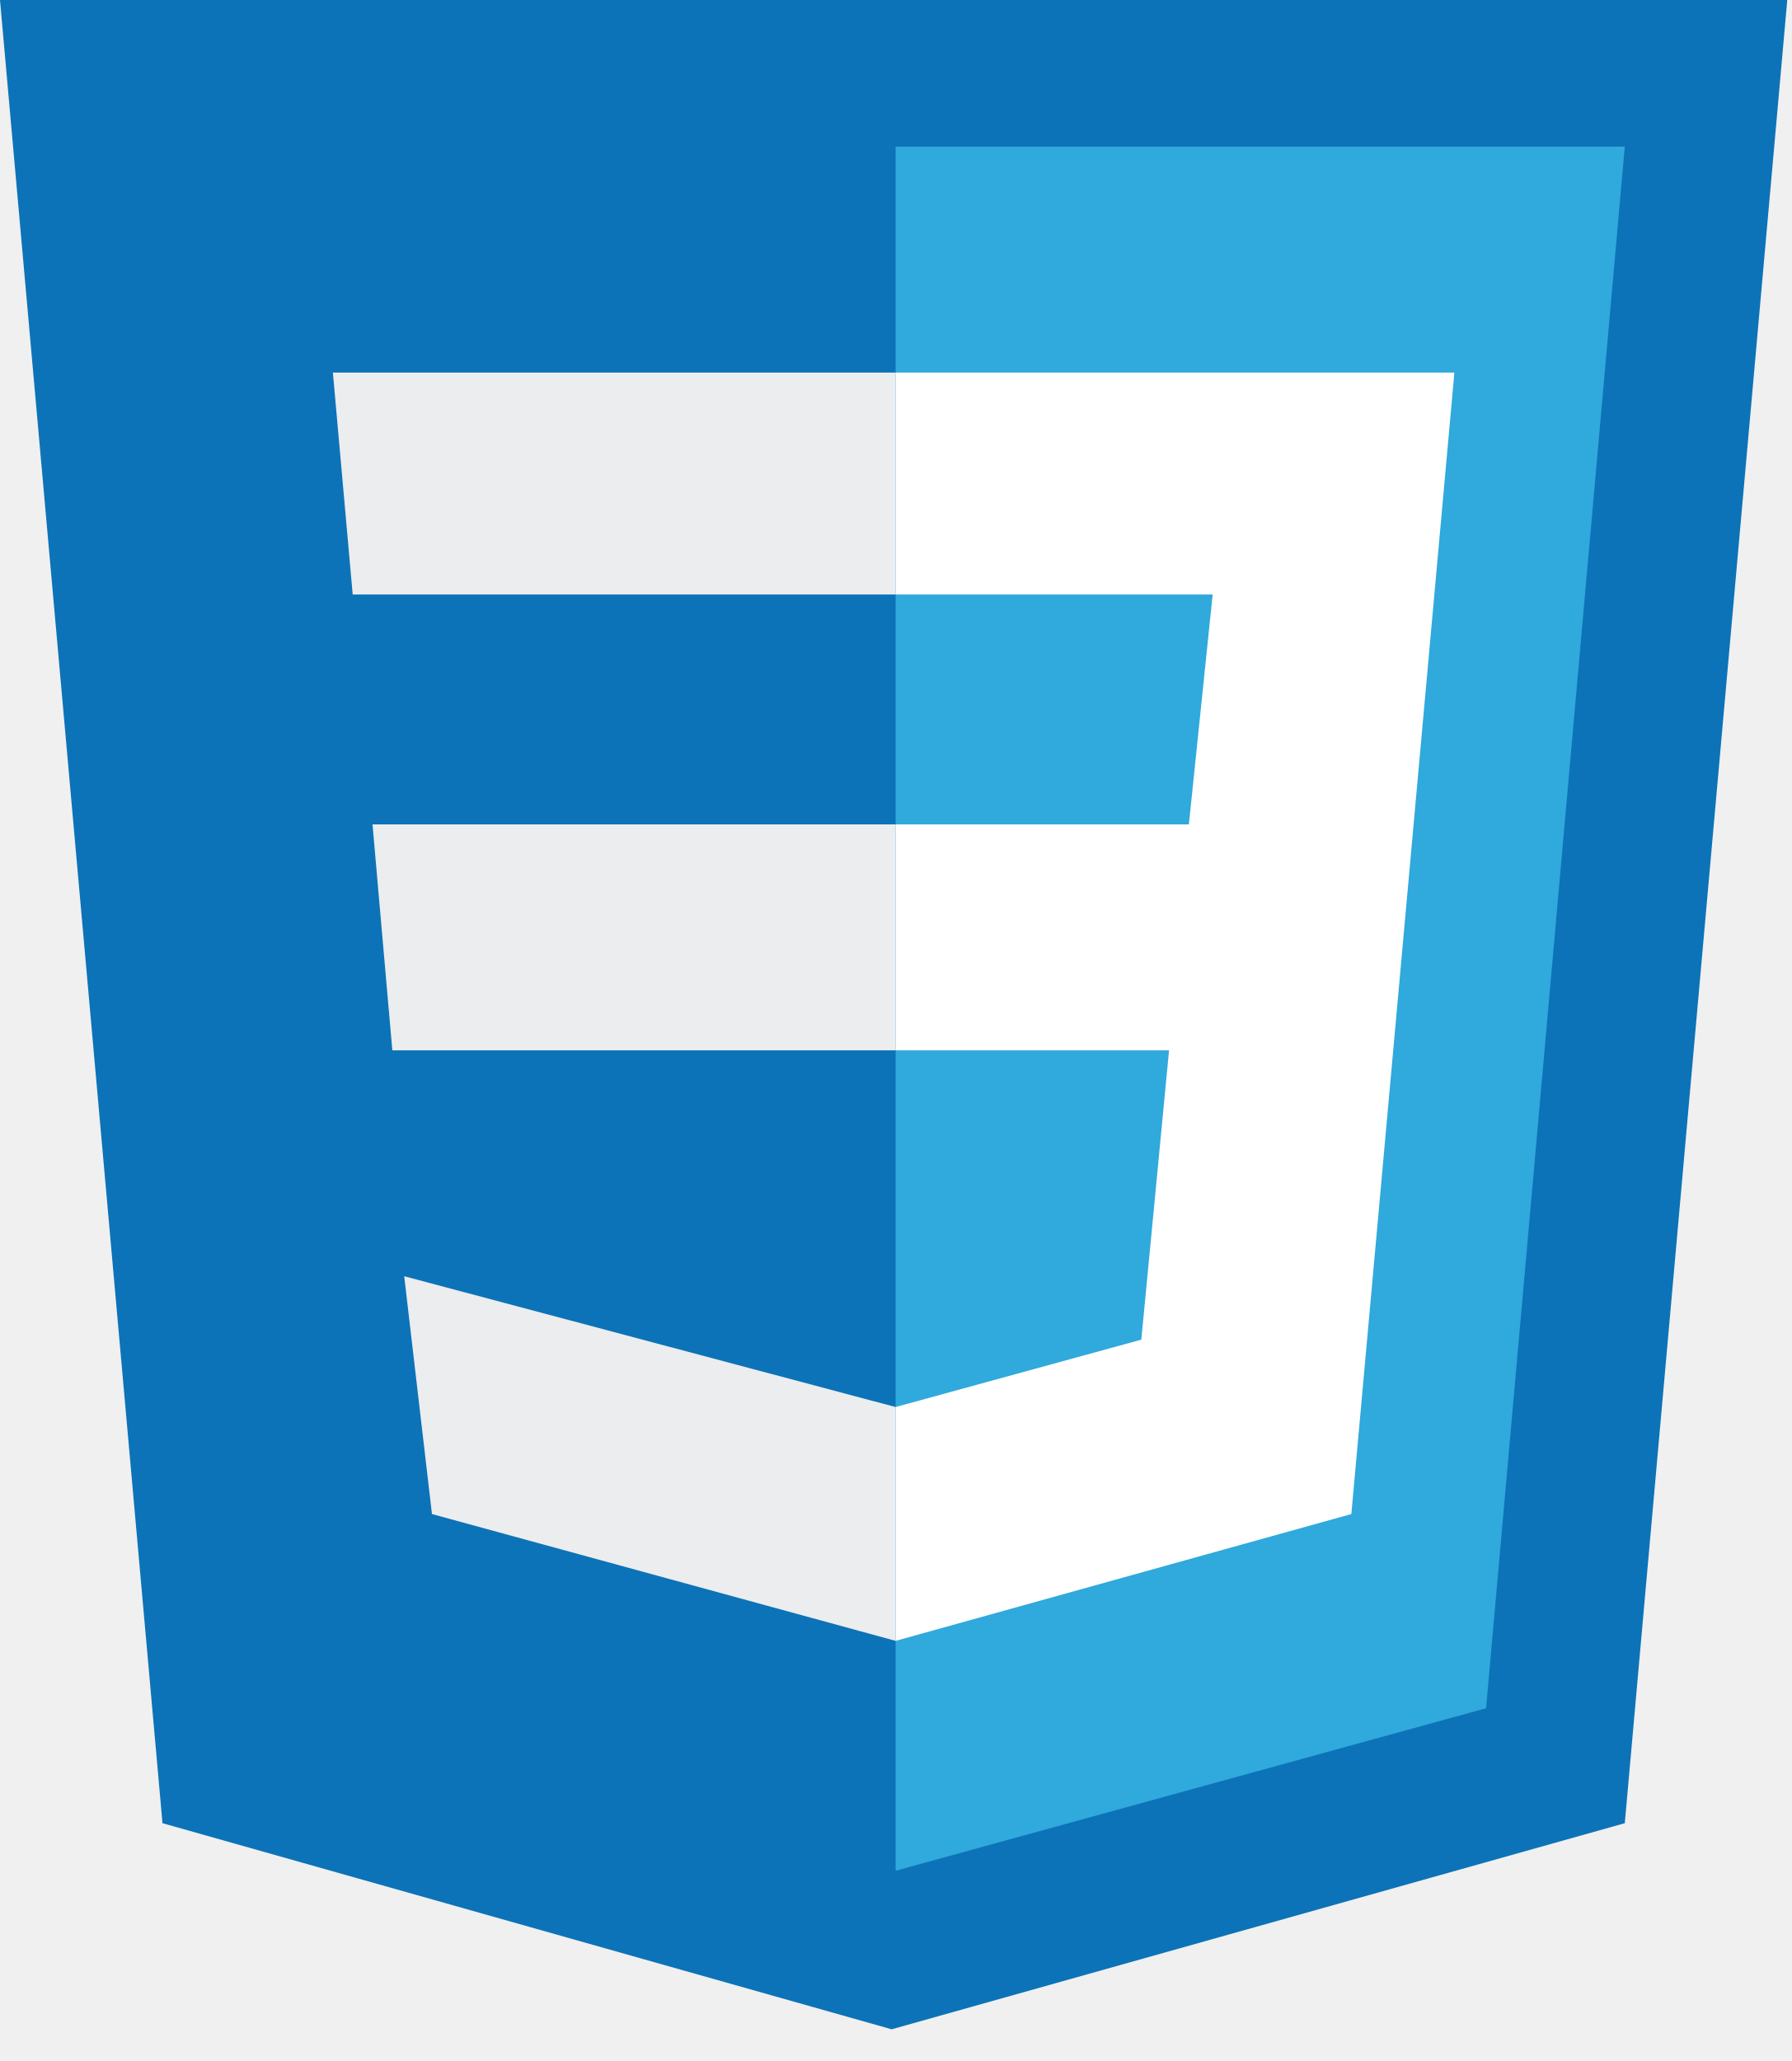
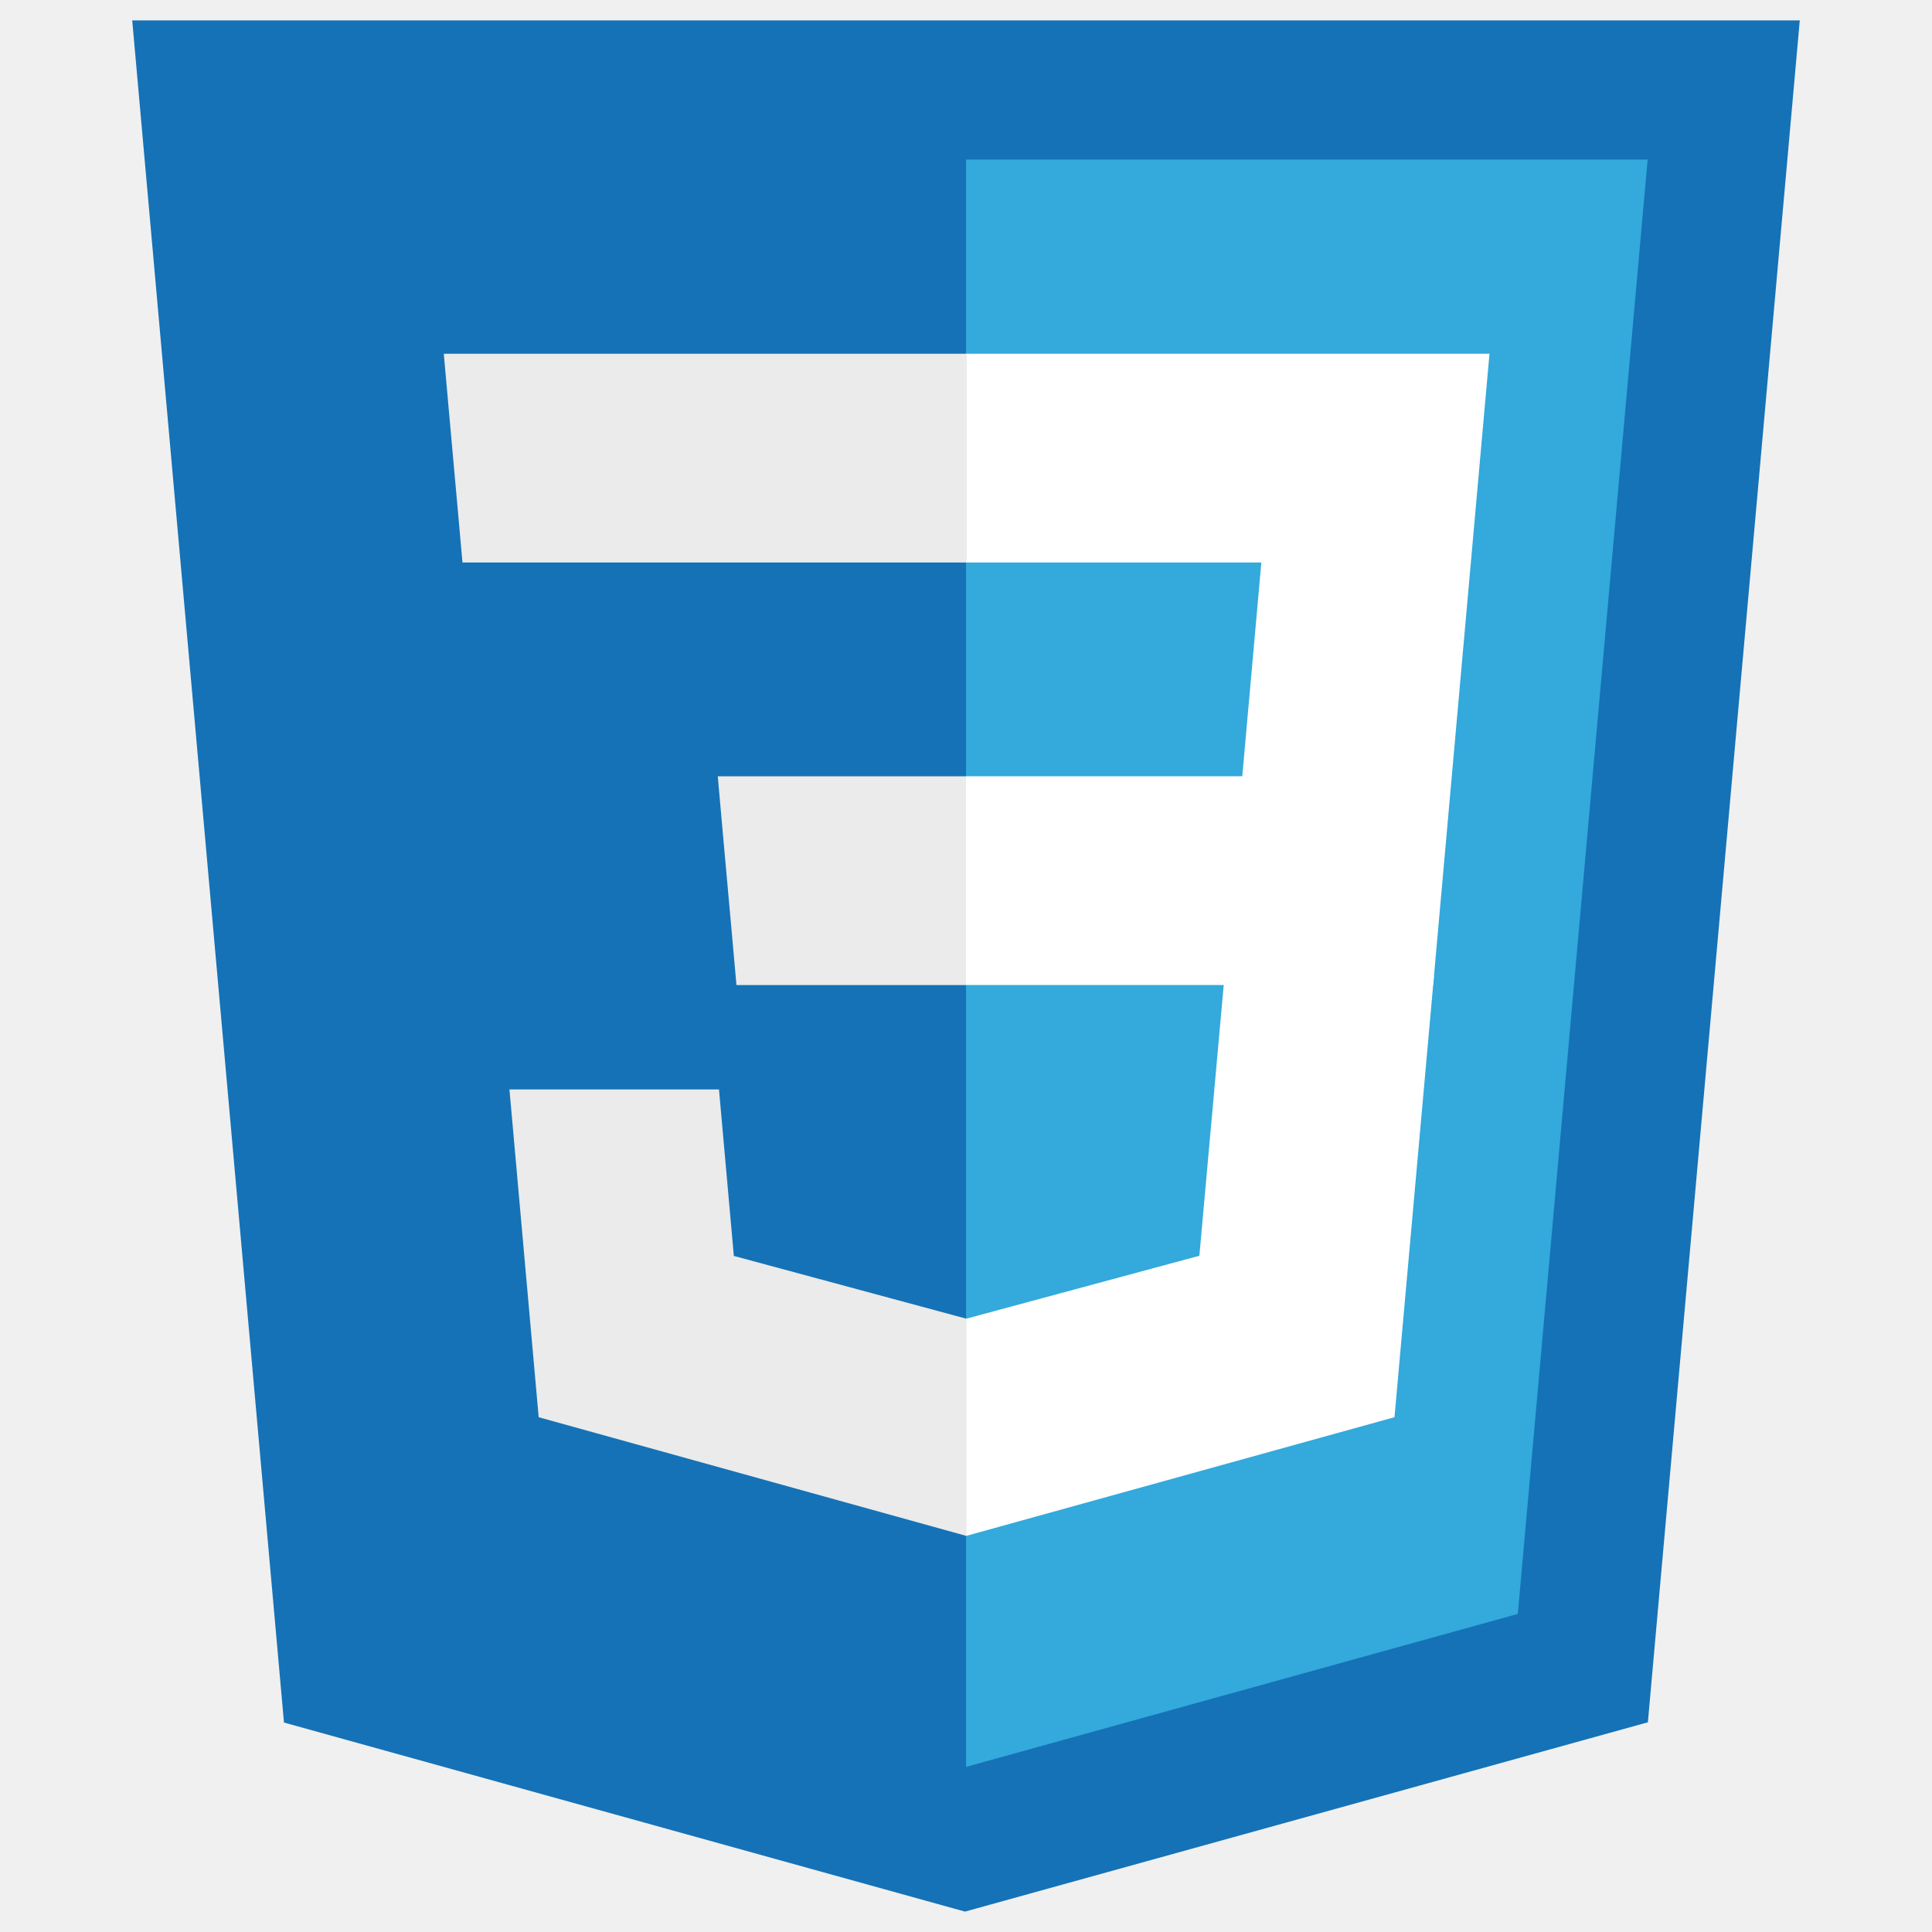
- <svg xmlns="http://www.w3.org/2000/svg" viewBox="0 0 452 520">
-   <path fill="#0c73b8" d="M41 460L0 0h451l-41 460-185 52" />
-   <path fill="#30a9dc" d="M226 472l149-41 35-394H226" />
-   <path fill="#ecedee" d="M226 208H94l5 57h127zm0-114H84l5 56h137zm0 261l-124-33 7 60 117 32z" />
-   <path fill="#fff" d="M226 265h69l-7 73-62 17v59l115-32 26-288H226v56h80l-6 58h-74z" />
+ <svg xmlns="http://www.w3.org/2000/svg" viewBox="0 0 128 128">
+   <path fill="#1572B6" d="M18.814 114.123L8.76 1.352h110.48l-10.064 112.754-45.243 12.543-45.119-12.526z" />
+   <path fill="#33A9DC" d="M64.001 117.062l36.559-10.136 8.601-96.354h-45.16v106.49z" />
+   <path fill="#fff" d="M64.001 51.429h18.302l1.264-14.163H64.001V23.435h34.682l-.332 3.711-3.4 38.114h-30.95V51.429z" />
+   <path fill="#EBEBEB" d="M64.083 87.349l-.061.018-15.403-4.159-.985-11.031H33.752l1.937 21.717 28.331 7.863.063-.018v-14.39z" />
+   <path fill="#fff" d="M81.127 64.675l-1.666 18.522-15.426 4.164v14.39l28.354-7.858.208-2.337 2.406-26.881H81.127z" />
+   <path fill="#EBEBEB" d="M64.048 23.435v13.831H30.64l-.277-3.108-.63-7.012-.331-3.711h34.646zm-.047 27.996v13.831H48.792l-.277-3.108-.631-7.012-.33-3.711h16.447z" />
</svg>
